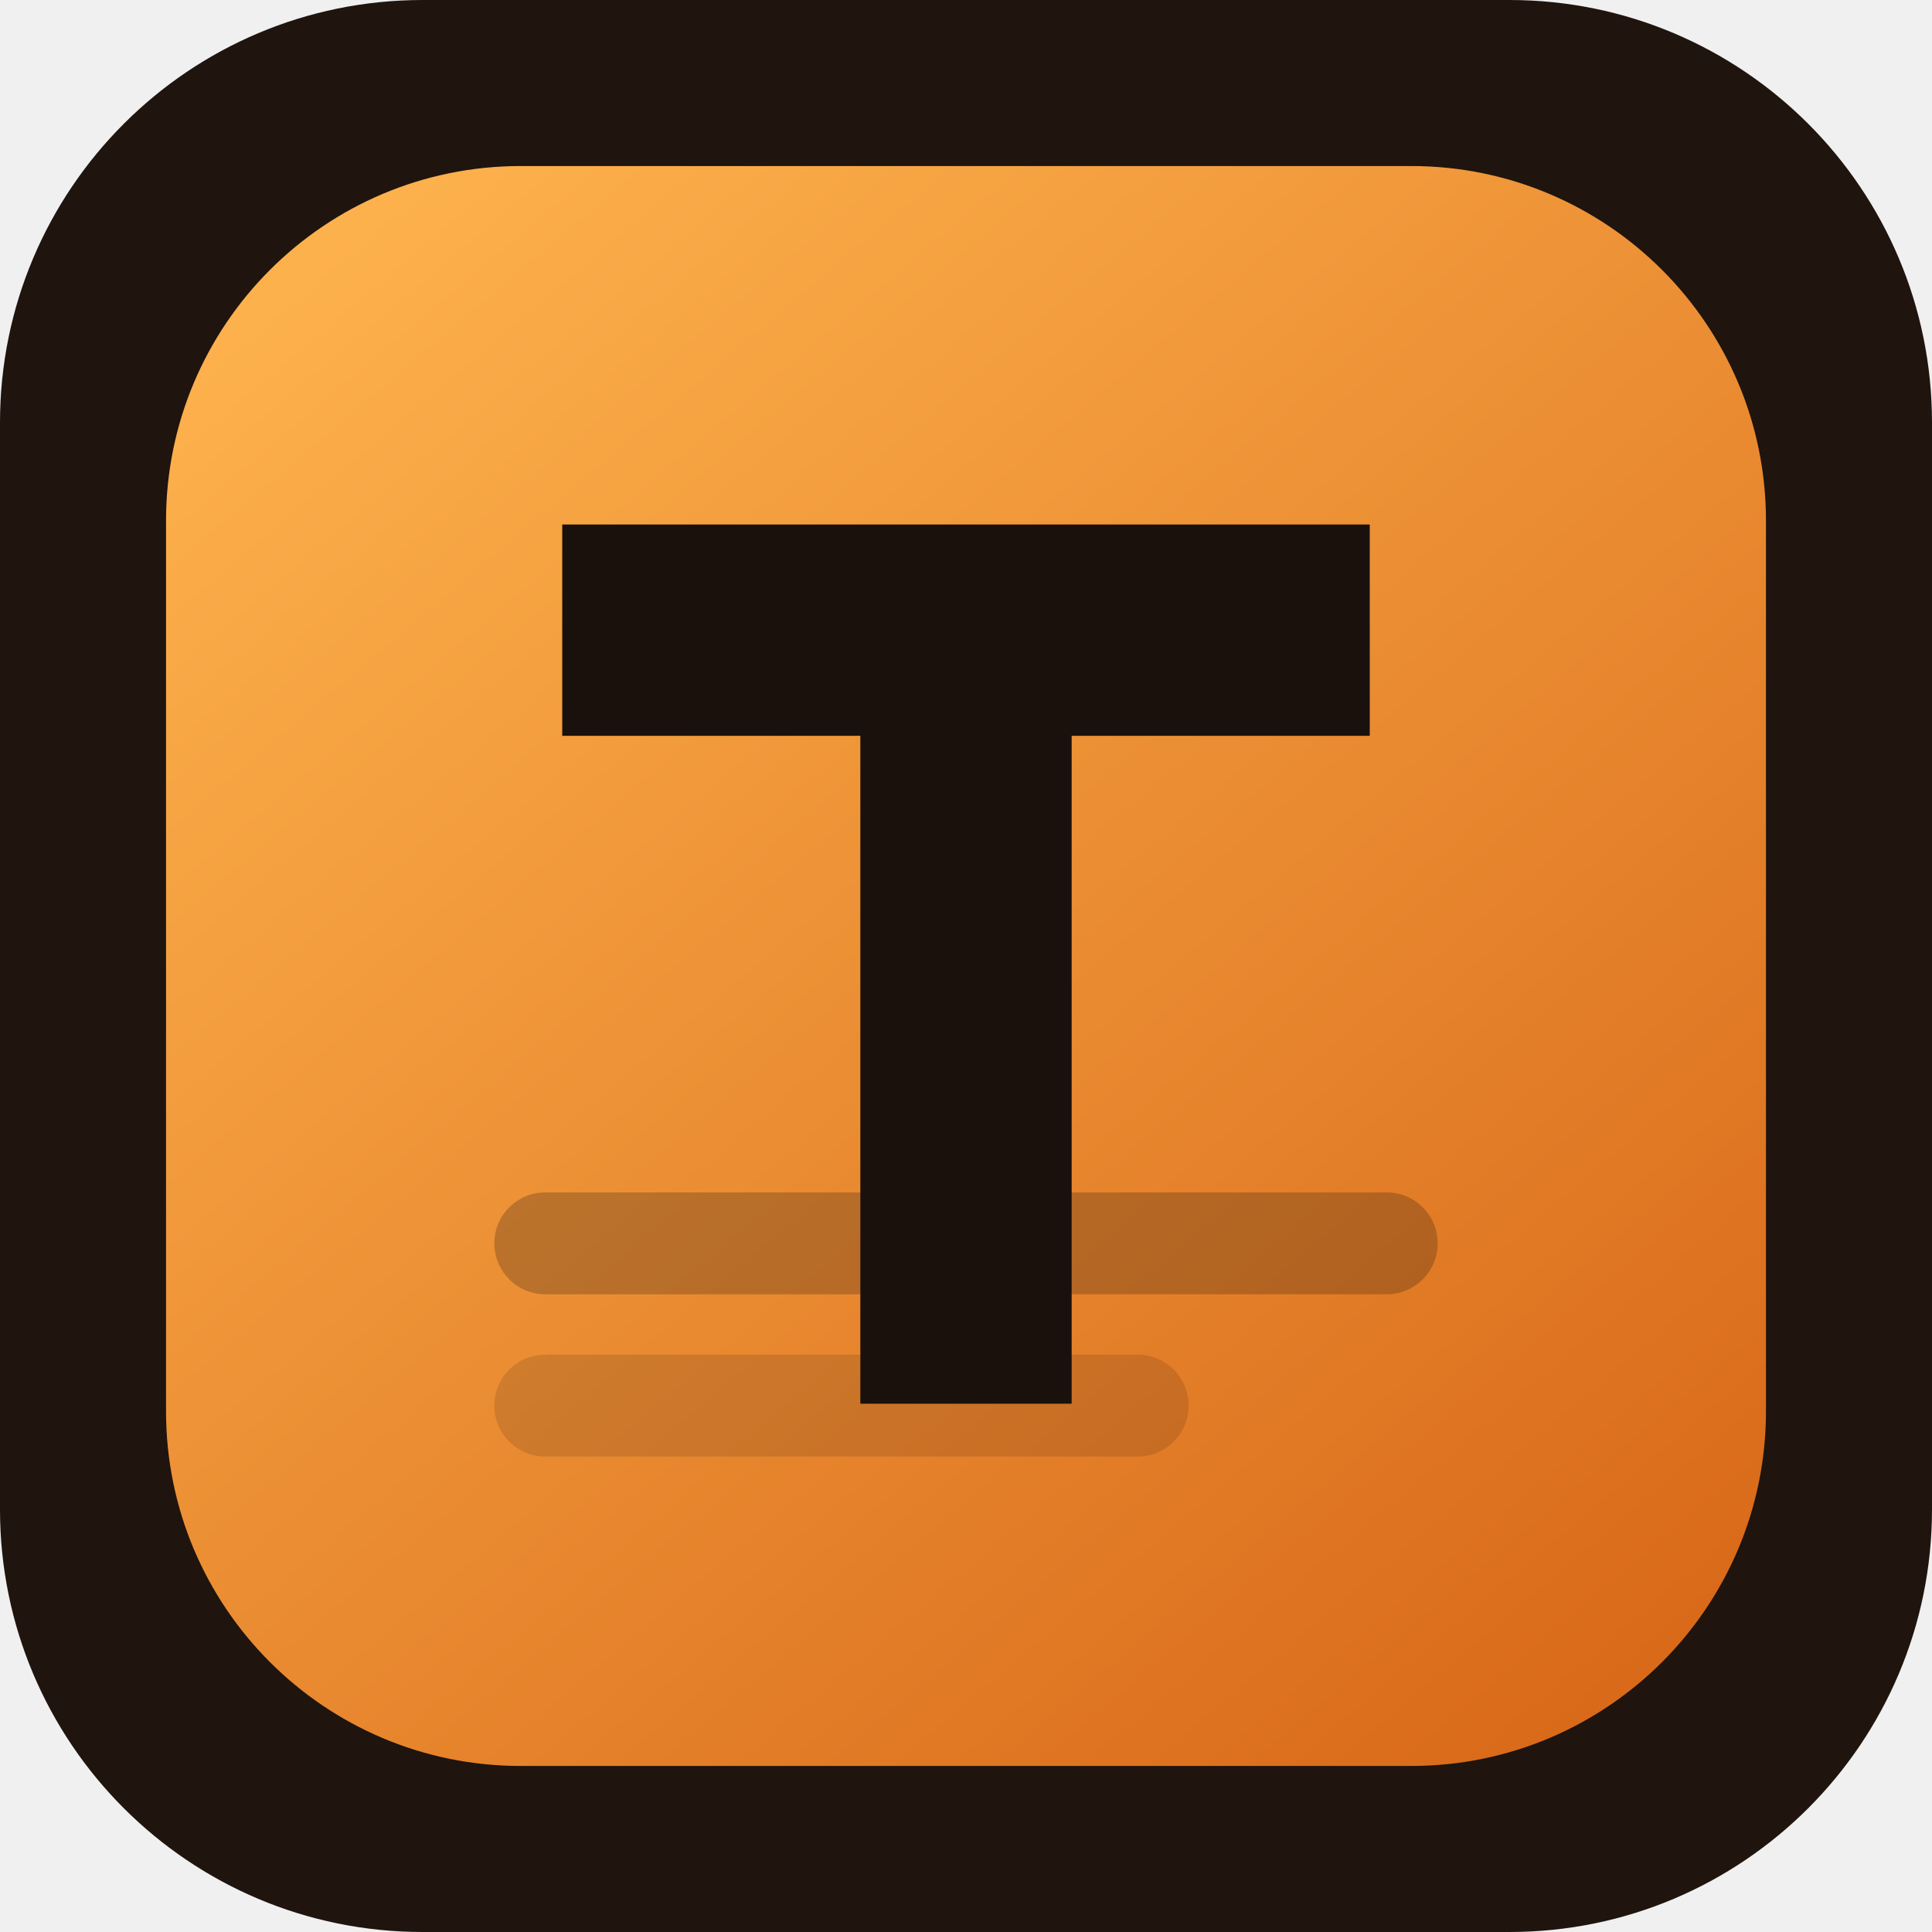
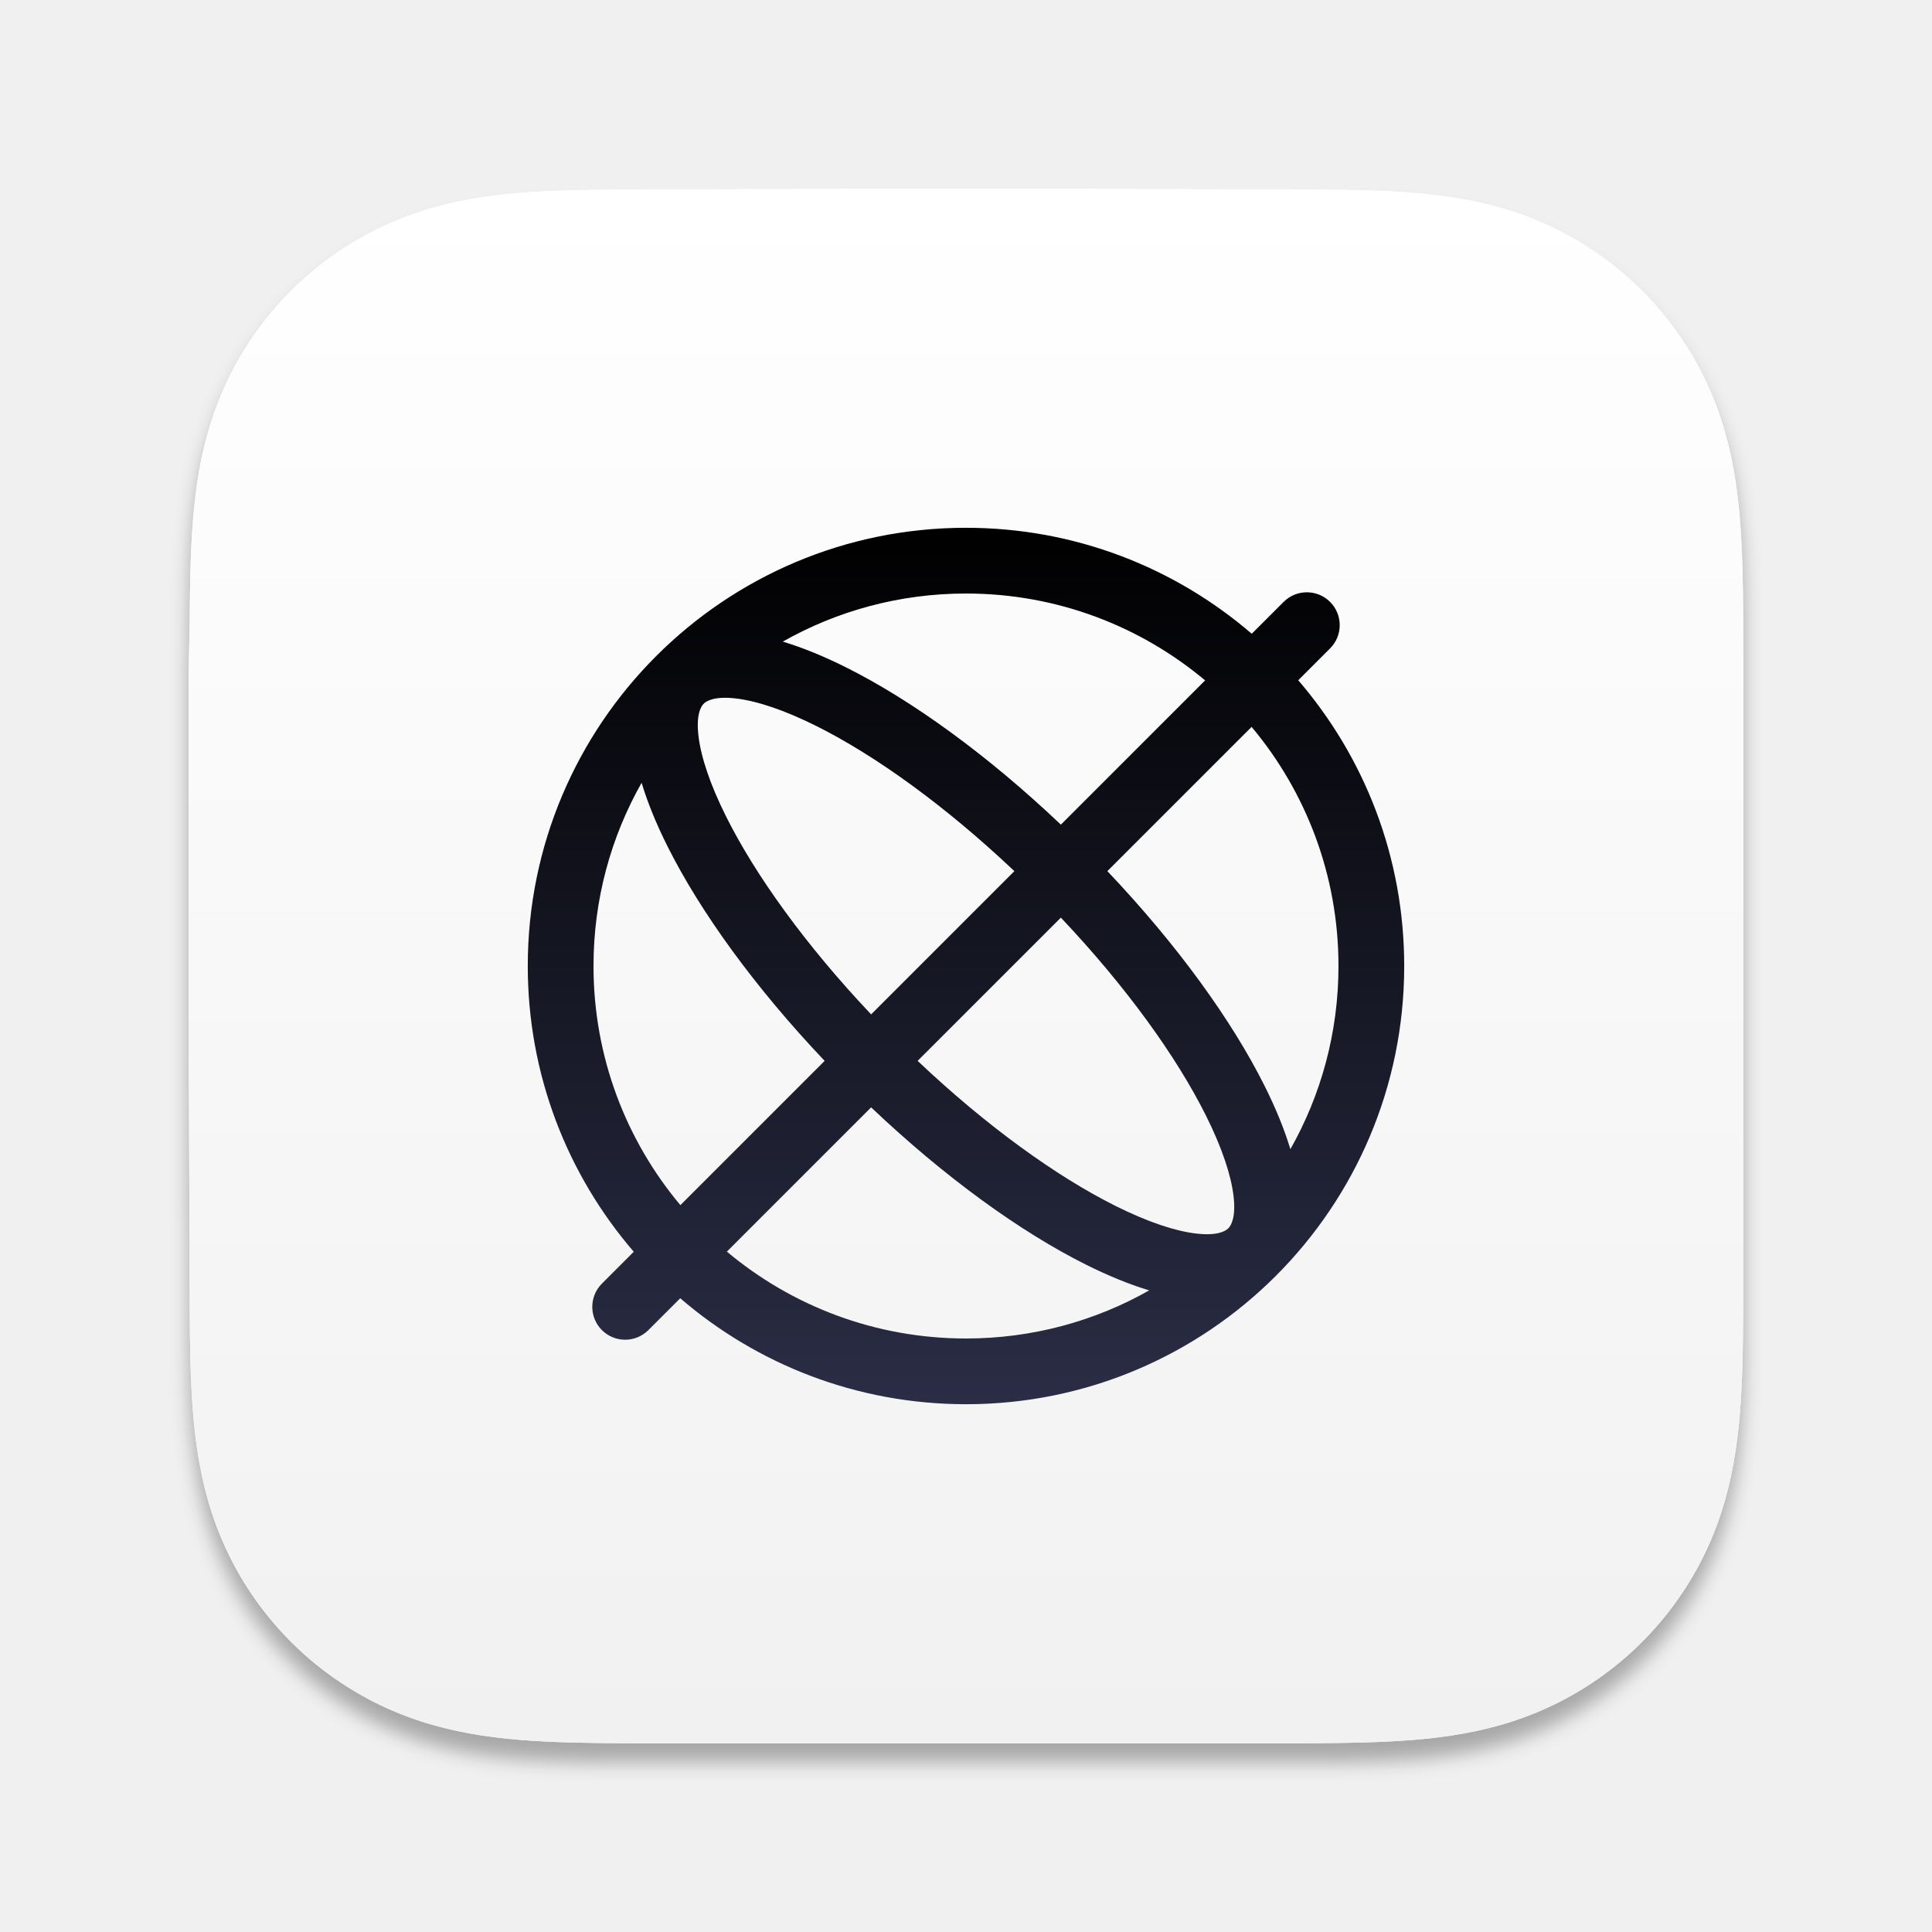
- <svg xmlns="http://www.w3.org/2000/svg" viewBox="0 0 1024 1024" fill="none">
+ <svg xmlns="http://www.w3.org/2000/svg" width="1024" height="1024" viewBox="0 0 1024 1024" fill="none">
+   <g filter="url(#filter0_d_2_119)">
+     <path fill-rule="evenodd" clip-rule="evenodd" d="M924 356.627C924 346.845 924.004 337.062 923.944 327.279C923.895 319.038 923.8 310.799 923.576 302.562C923.092 284.609 922.033 266.502 918.84 248.749C915.602 230.741 910.314 213.98 901.981 197.617C893.789 181.534 883.088 166.817 870.32 154.058C857.555 141.299 842.834 130.605 826.746 122.418C810.366 114.083 793.587 108.797 775.558 105.56C757.803 102.372 739.691 101.315 721.738 100.83C713.495 100.607 705.253 100.513 697.008 100.462C687.22 100.402 677.432 100.407 667.644 100.407L553.997 100H468.997L357.361 100.407C347.554 100.407 337.747 100.402 327.94 100.462C319.678 100.513 311.42 100.607 303.161 100.83C285.167 101.315 267.014 102.373 249.217 105.565C231.164 108.801 214.36 114.085 197.958 122.414C181.835 130.602 167.083 141.297 154.291 154.058C141.501 166.816 130.78 181.53 122.573 197.61C114.217 213.981 108.919 230.752 105.673 248.77C102.477 266.516 101.418 284.617 100.931 302.562C100.709 310.8 100.613 319.039 100.563 327.279C100.503 337.063 100 349.216 100 358.999L100.003 469.089L100 554.998L100.508 667.427C100.508 677.223 100.504 687.019 100.563 696.815C100.613 705.067 100.709 713.317 100.932 721.566C101.418 739.542 102.479 757.675 105.678 775.452C108.923 793.484 114.22 810.269 122.569 826.653C130.777 842.759 141.5 857.495 154.291 870.272C167.082 883.049 181.83 893.757 197.95 901.956C214.362 910.302 231.174 915.595 249.238 918.836C267.027 922.029 285.174 923.088 303.161 923.573C311.42 923.796 319.679 923.891 327.941 923.941C337.748 924.001 347.554 923.997 357.361 923.997L470.006 924H555.217L667.644 923.996C677.432 923.996 687.22 924.001 697.008 923.941C705.253 923.891 713.495 923.796 721.738 923.573C739.698 923.087 757.816 922.027 775.579 918.832C793.597 915.591 810.368 910.3 826.739 901.959C842.831 893.761 857.554 883.051 870.32 870.272C883.086 857.497 893.786 842.763 901.978 826.66C910.316 810.268 915.604 793.475 918.844 775.431C922.034 757.661 923.092 739.535 923.577 721.566C923.8 713.316 923.895 705.066 923.944 696.815C924.005 687.019 924 677.223 924 667.427C924 667.427 923.994 556.983 923.994 554.998V468.999C923.994 467.533 924 356.627 924 356.627Z" fill="white" />
+   </g>
+   <mask id="mask0_2_119" style="mask-type:luminance" maskUnits="userSpaceOnUse" x="100" y="100" width="824" height="824">
+     <path fill-rule="evenodd" clip-rule="evenodd" d="M924 356.627C924 346.845 924.004 337.062 923.944 327.279C923.895 319.038 923.8 310.799 923.576 302.562C923.092 284.609 922.033 266.502 918.84 248.749C915.602 230.741 910.314 213.98 901.981 197.617C893.789 181.534 883.088 166.817 870.32 154.058C857.555 141.299 842.834 130.605 826.746 122.418C810.366 114.083 793.587 108.797 775.558 105.56C757.803 102.372 739.691 101.315 721.738 100.83C713.495 100.607 705.253 100.513 697.008 100.462C687.22 100.402 677.432 100.407 667.644 100.407L553.997 100H468.997L357.361 100.407C347.554 100.407 337.747 100.402 327.94 100.462C319.678 100.513 311.42 100.607 303.161 100.83C285.167 101.315 267.014 102.373 249.217 105.565C231.164 108.801 214.36 114.085 197.958 122.414C181.835 130.602 167.083 141.297 154.291 154.058C141.501 166.816 130.78 181.53 122.573 197.61C114.217 213.981 108.919 230.752 105.673 248.77C102.477 266.516 101.418 284.617 100.931 302.562C100.709 310.8 100.613 319.039 100.563 327.279C100.503 337.063 100 349.216 100 358.999L100.003 469.089L100 554.998L100.508 667.427C100.508 677.223 100.504 687.019 100.563 696.815C100.613 705.067 100.709 713.317 100.932 721.566C101.418 739.542 102.479 757.675 105.678 775.452C108.923 793.484 114.22 810.269 122.569 826.653C130.777 842.759 141.5 857.495 154.291 870.272C167.082 883.049 181.83 893.757 197.95 901.956C214.362 910.302 231.174 915.595 249.238 918.836C267.027 922.029 285.174 923.088 303.161 923.573C311.42 923.796 319.679 923.891 327.941 923.941C337.748 924.001 347.554 923.997 357.361 923.997L470.006 924H555.217L667.644 923.996C677.432 923.996 687.22 924.001 697.008 923.941C705.253 923.891 713.495 923.796 721.738 923.573C739.698 923.087 757.816 922.027 775.579 918.832C793.597 915.591 810.368 910.3 826.739 901.959C842.831 893.761 857.554 883.051 870.32 870.272C883.086 857.497 893.786 842.763 901.978 826.66C910.316 810.268 915.604 793.475 918.844 775.431C922.034 757.661 923.092 739.535 923.577 721.566C923.8 713.316 923.895 705.066 923.944 696.815C924.005 687.019 924 677.223 924 667.427C924 667.427 923.994 556.983 923.994 554.998V468.999C923.994 467.533 924 356.627 924 356.627Z" fill="white" />
+   </mask>
+   <g mask="url(#mask0_2_119)">
+     <rect width="824" height="824" transform="translate(100 100)" fill="url(#paint0_linear_2_119)" />
+     <path fill-rule="evenodd" clip-rule="evenodd" d="M340.065 414.89C323.834 443.564 314.569 476.7 314.569 512.002C314.569 560.248 331.875 604.453 360.619 638.746L437.076 562.287C400.137 523.367 371.162 483.31 353.731 448.448C347.966 436.917 343.298 425.629 340.065 414.89ZM414.892 340.068C425.63 343.3 436.917 347.967 448.447 353.732C483.309 371.163 523.364 400.138 562.286 437.077L638.739 360.626C604.445 331.883 560.24 314.577 511.994 314.577C476.697 314.577 443.564 323.84 414.892 340.068ZM663.454 335.91C622.789 300.901 569.863 279.737 511.994 279.737C383.718 279.737 279.729 383.726 279.729 512.002C279.729 569.871 300.893 622.797 335.902 663.462L319.02 680.345C312.218 687.148 312.218 698.176 319.02 704.979C325.823 711.782 336.853 711.782 343.656 704.979L360.538 688.098C401.203 723.105 454.127 744.267 511.994 744.267C640.269 744.267 744.259 640.277 744.259 512.002C744.259 454.135 723.097 401.211 688.09 360.545L704.976 343.66C711.777 336.858 711.777 325.828 704.976 319.025C698.173 312.222 687.143 312.222 680.34 319.025L663.454 335.91ZM663.373 385.262L586.923 461.713C623.862 500.635 652.839 540.694 670.271 575.557C676.033 587.082 680.7 598.365 683.93 609.1C700.156 580.429 709.419 547.297 709.419 512.002C709.419 463.758 692.113 419.555 663.373 385.262ZM609.102 683.934C598.364 680.7 587.081 676.034 575.556 670.272C540.693 652.84 500.634 623.863 461.711 586.924L385.255 663.38C419.547 692.121 463.75 709.427 511.994 709.427C547.294 709.427 580.429 700.162 609.102 683.934ZM486.357 562.28C523.171 597.118 560.205 623.645 591.136 639.111C608.437 647.761 622.931 652.494 633.866 653.79C645.049 655.116 649.453 652.603 651.028 651.029C652.6 649.456 655.116 645.05 653.789 633.867C652.493 622.932 647.76 608.438 639.108 591.137C623.644 560.206 597.117 523.172 562.279 486.358L486.357 562.28ZM537.643 461.722C500.829 426.885 463.796 400.359 432.866 384.894C415.563 376.242 401.072 371.509 390.136 370.213C378.952 368.887 374.547 371.401 372.974 372.975C371.4 374.548 368.886 378.953 370.211 390.137C371.507 401.073 376.241 415.565 384.892 432.867C400.358 463.797 426.884 500.83 461.72 537.644L537.643 461.722Z" fill="url(#paint1_linear_2_119)" />
+   </g>
  <defs>
-     <linearGradient id="bg" x1="180" y1="120" x2="844" y2="904" gradientUnits="userSpaceOnUse">
-       <stop offset="0" stop-color="#FDB14C" />
-       <stop offset="1" stop-color="#D96A1A" />
+     <filter id="filter0_d_2_119" x="90" y="100" width="844" height="844" filterUnits="userSpaceOnUse" color-interpolation-filters="sRGB">
+       <feFlood flood-opacity="0" result="BackgroundImageFix" />
+       <feColorMatrix in="SourceAlpha" type="matrix" values="0 0 0 0 0 0 0 0 0 0 0 0 0 0 0 0 0 0 127 0" result="hardAlpha" />
+       <feOffset dy="10" />
+       <feGaussianBlur stdDeviation="5" />
+       <feColorMatrix type="matrix" values="0 0 0 0 0 0 0 0 0 0 0 0 0 0 0 0 0 0 0.3 0" />
+       <feBlend mode="normal" in2="BackgroundImageFix" result="effect1_dropShadow_2_119" />
+       <feBlend mode="normal" in="SourceGraphic" in2="effect1_dropShadow_2_119" result="shape" />
+     </filter>
+     <linearGradient id="paint0_linear_2_119" x1="412" y1="0" x2="412" y2="824" gradientUnits="userSpaceOnUse">
+       <stop stop-color="white" />
+       <stop offset="1" stop-color="#F1F1F1" />
+     </linearGradient>
+     <linearGradient id="paint1_linear_2_119" x1="511.994" y1="279.737" x2="511.994" y2="744.267" gradientUnits="userSpaceOnUse">
+       <stop />
+       <stop offset="1" stop-color="#2A2D45" />
    </linearGradient>
  </defs>
-   <rect width="1024" height="1024" rx="224" fill="#1F140E" />
-   <rect x="88" y="88" width="848" height="848" rx="188" fill="url(#bg)" />
-   <path d="M298 278H726V390H568V744H456V390H298V278Z" fill="#1A110C" />
-   <rect x="262" y="632" width="500" height="54" rx="27" fill="#1A110C" opacity="0.24" />
-   <rect x="262" y="718" width="368" height="54" rx="27" fill="#1A110C" opacity="0.14" />
</svg>
